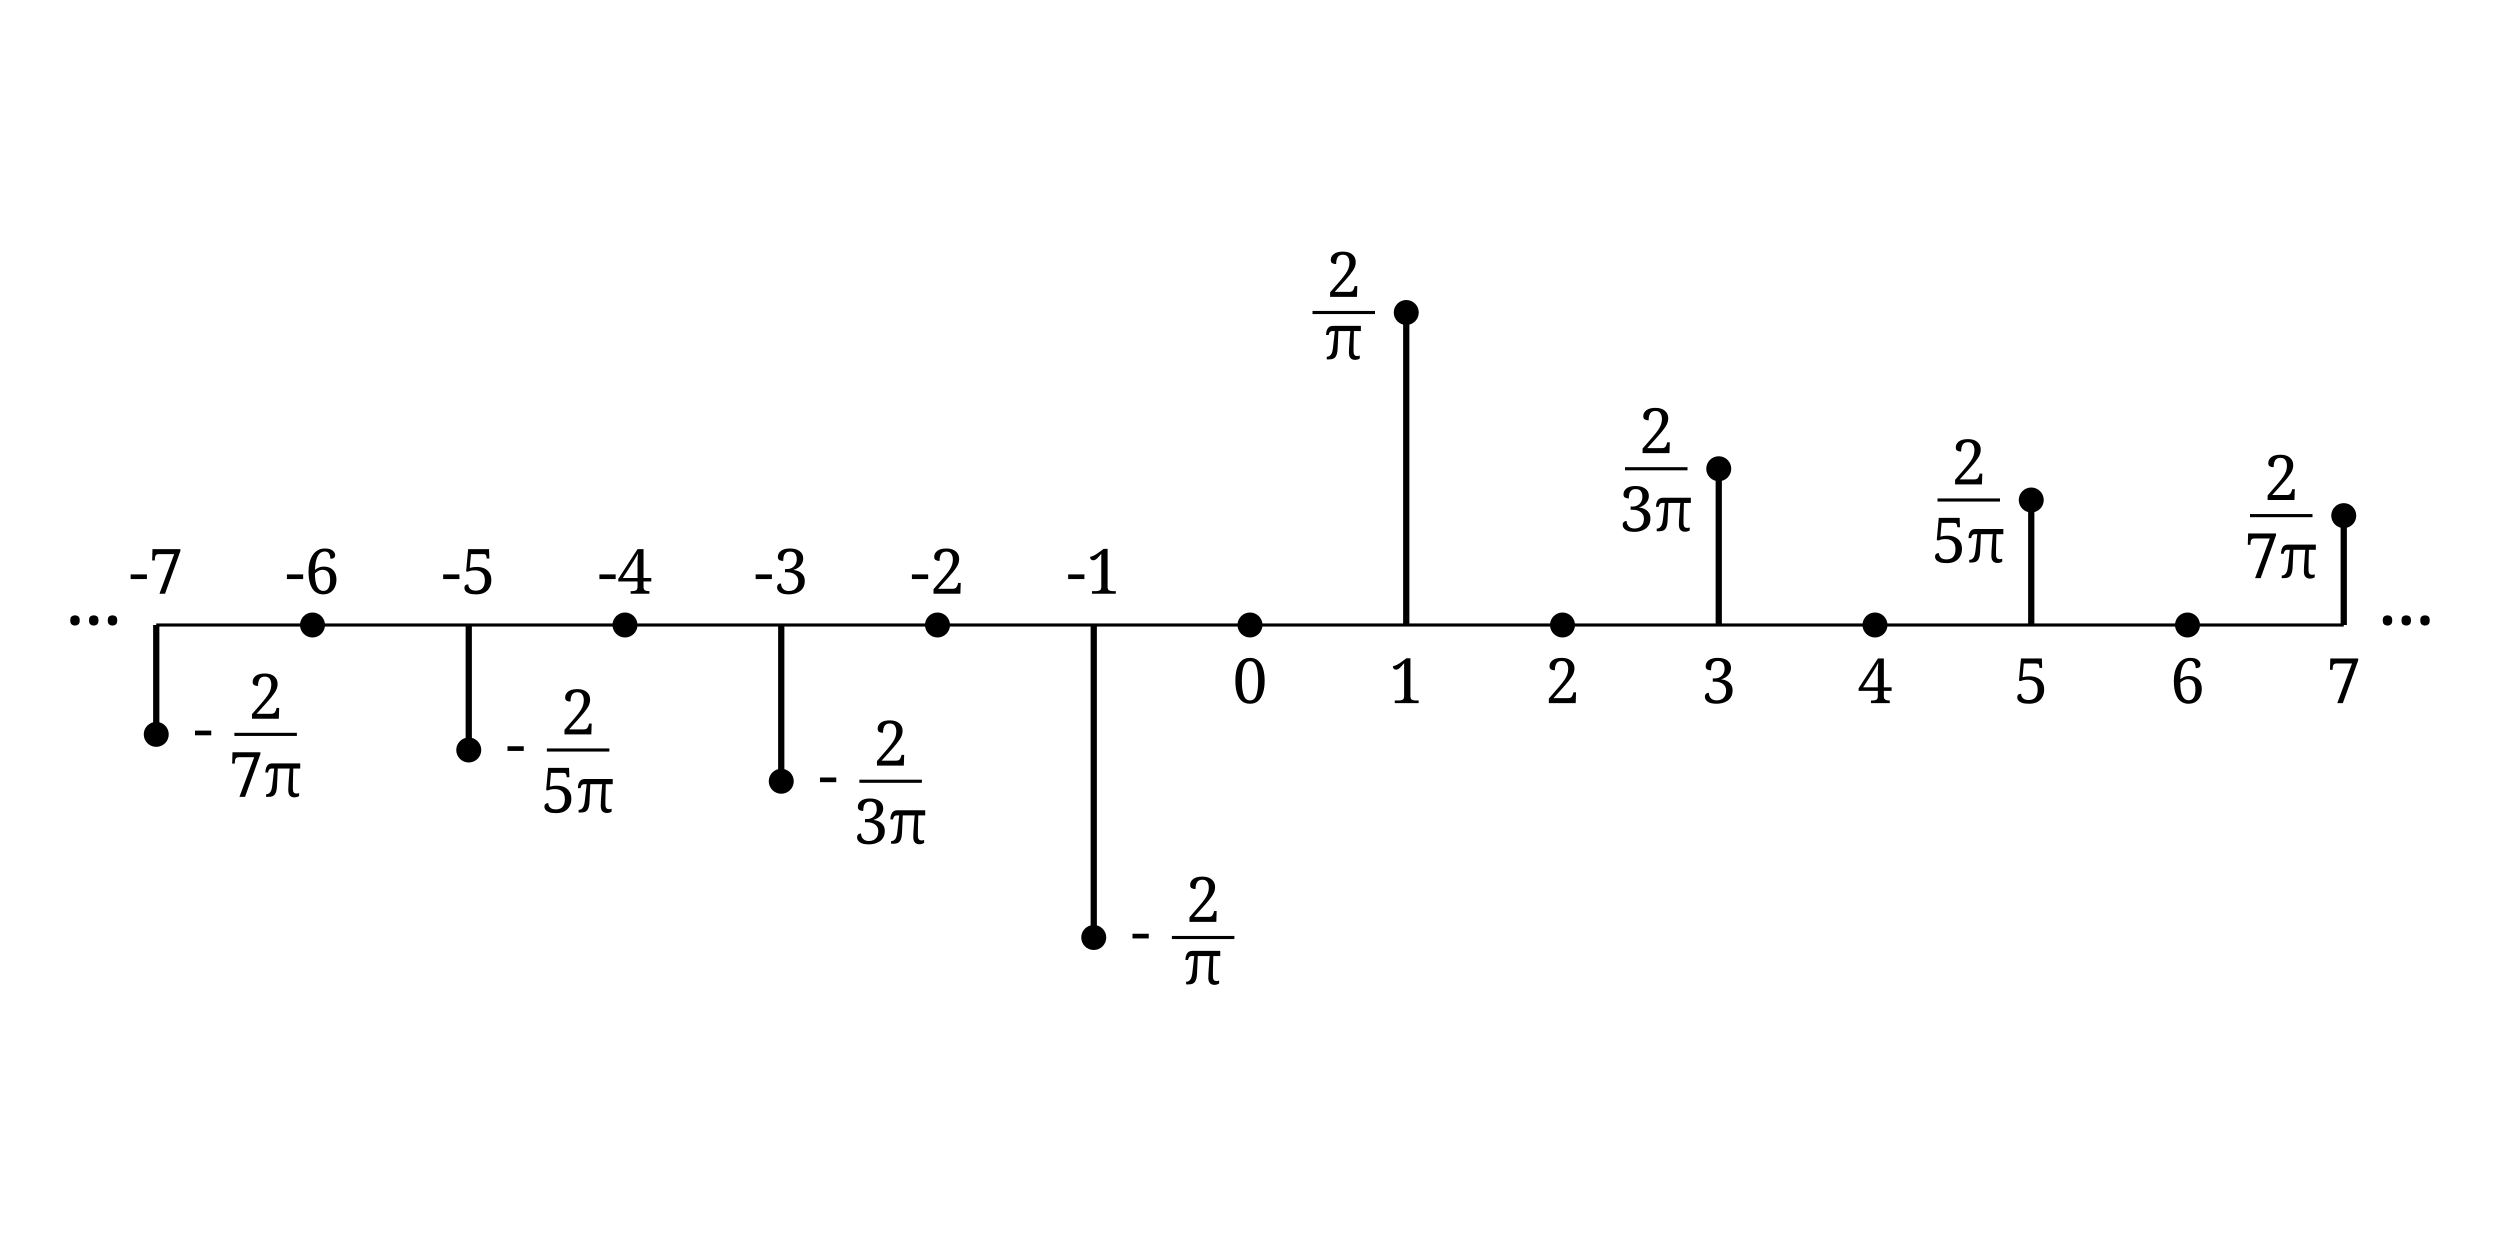
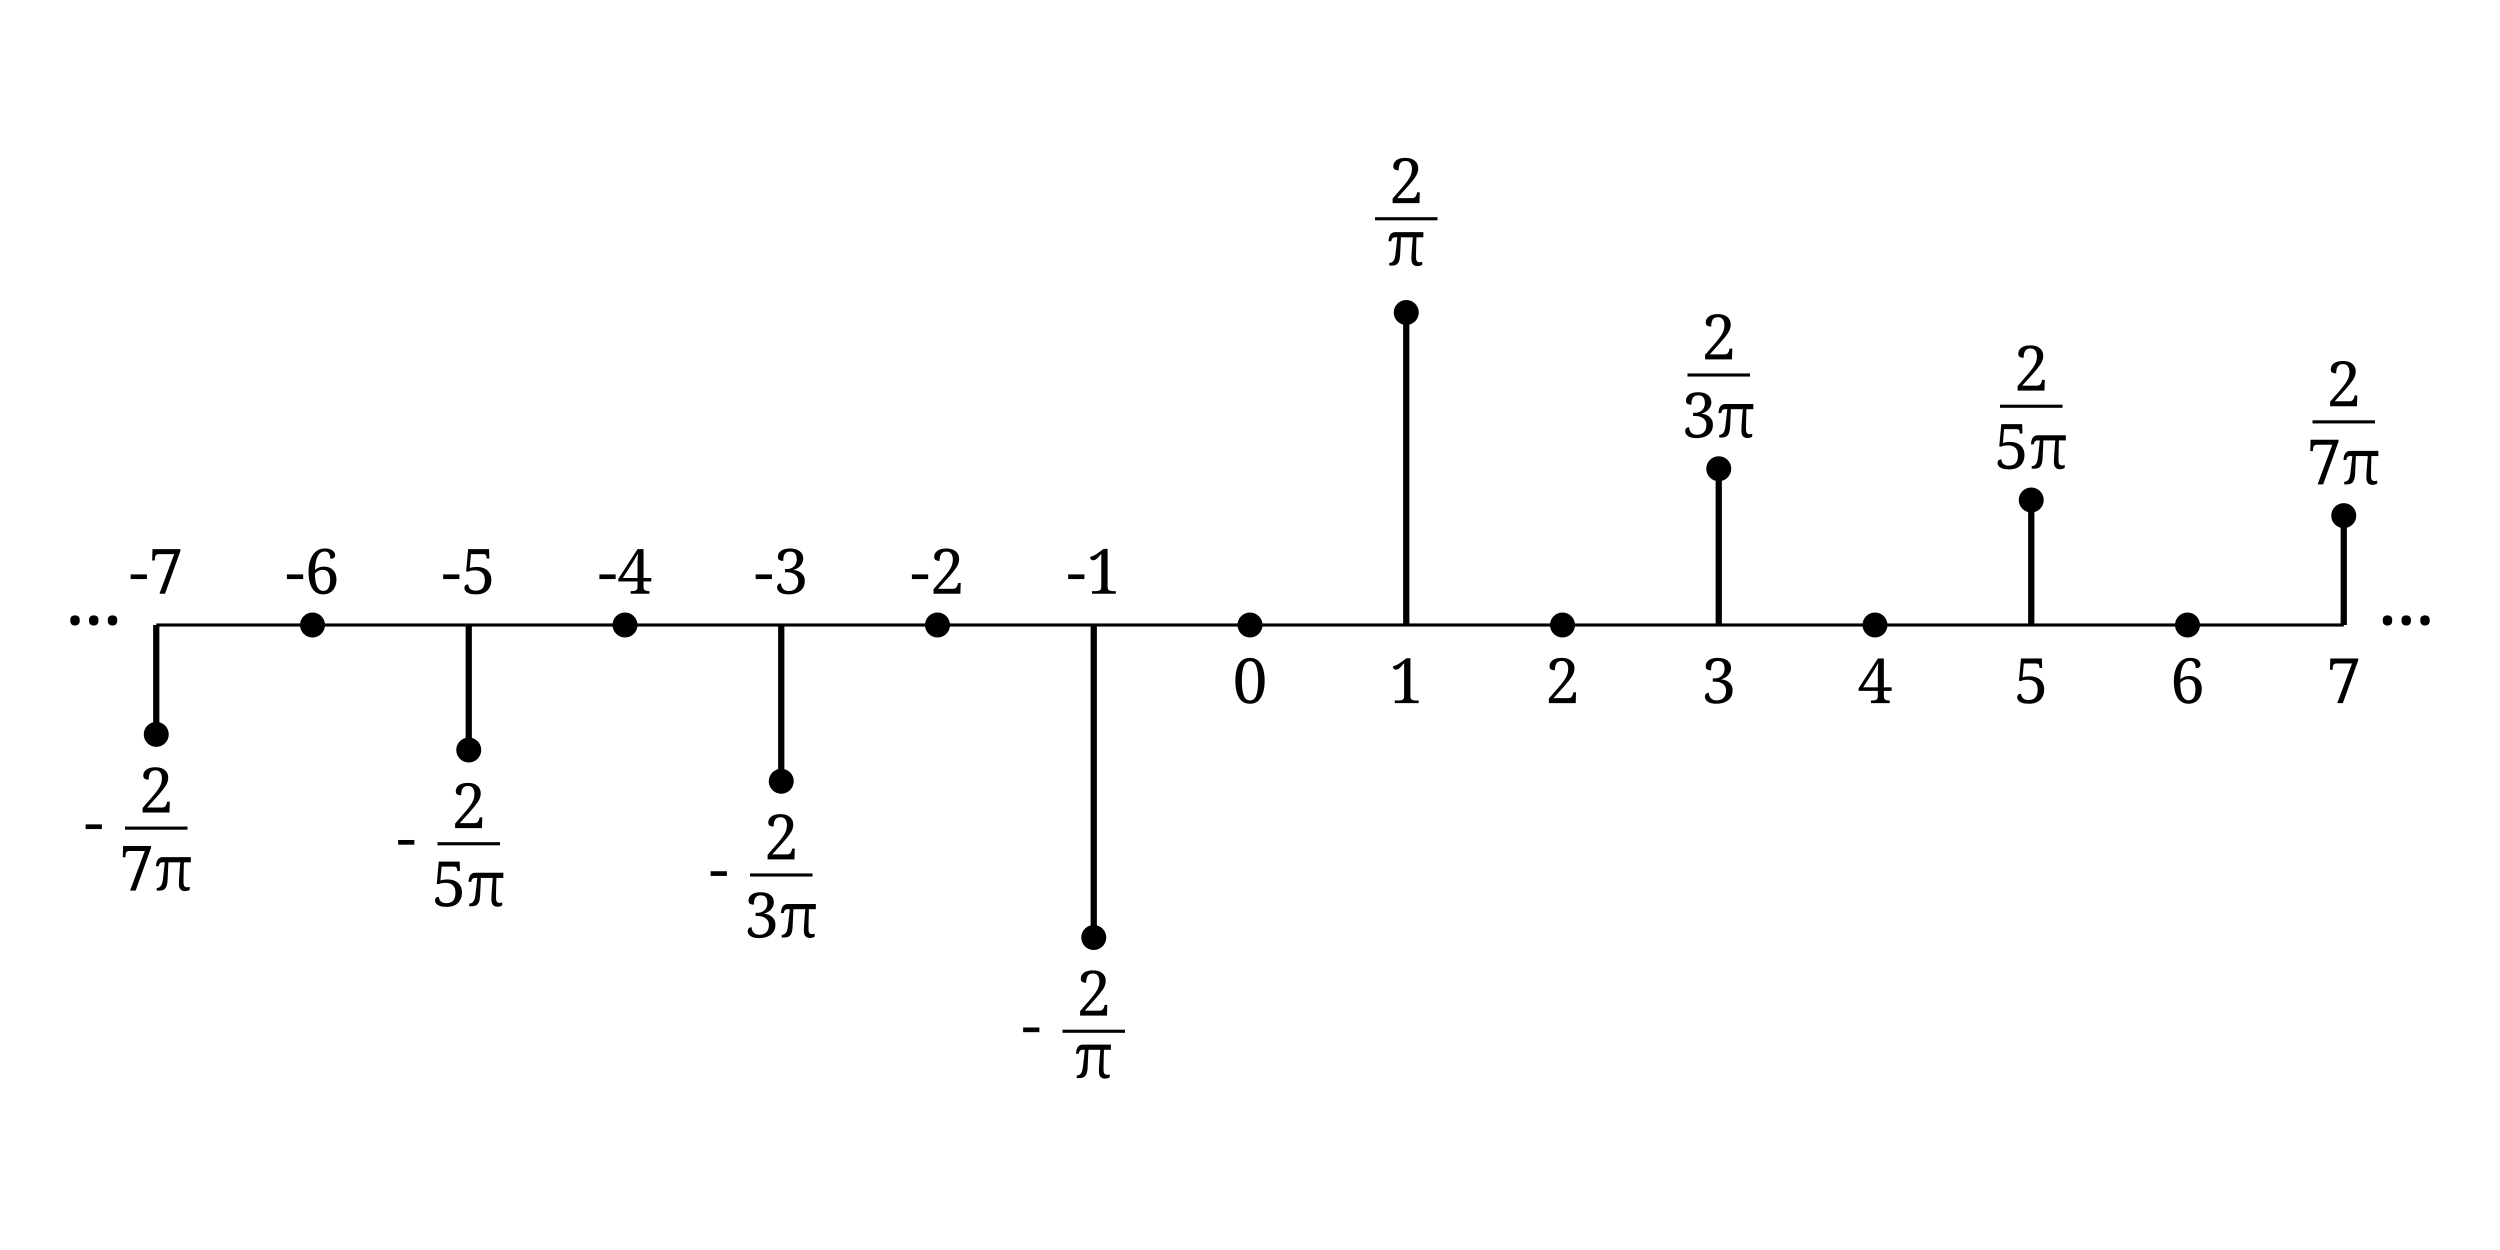
<svg xmlns="http://www.w3.org/2000/svg" viewBox="0 0 800 400" preserveAspectRatio="xMidYMid meet" overflow="visible" focusable="false">
  <g stroke="currentColor">
    <line x1="50" y1="200" x2="750" y2="200" stroke-width="1" />
    <line x1="450" y1="200" x2="450" y2="100" stroke-width="2" />
-     <line x1="420" y1="100" x2="440" y2="100" stroke-width="1" />
+     <line x1="440" y1="70" x2="460" y2="70" stroke-width="1" />
    <line x1="550" y1="200" x2="550" y2="150" stroke-width="2" />
-     <line x1="520" y1="150" x2="540" y2="150" stroke-width="1" />
+     <line x1="540" y1="120" x2="560" y2="120" stroke-width="1" />
    <line x1="650" y1="200" x2="650" y2="160" stroke-width="2" />
-     <line x1="620" y1="160" x2="640" y2="160" stroke-width="1" />
+     <line x1="640" y1="130" x2="660" y2="130" stroke-width="1" />
    <line x1="750" y1="200" x2="750" y2="165" stroke-width="2" />
-     <line x1="720" y1="165" x2="740" y2="165" stroke-width="1" />
+     <line x1="740" y1="135" x2="760" y2="135" stroke-width="1" />
    <line x1="350" y1="200" x2="350" y2="300" stroke-width="2" />
-     <line x1="375" y1="300" x2="395" y2="300" stroke-width="1" />
+     <line x1="340" y1="330" x2="360" y2="330" stroke-width="1" />
    <line x1="250" y1="200" x2="250" y2="250" stroke-width="2" />
-     <line x1="275" y1="250" x2="295" y2="250" stroke-width="1" />
+     <line x1="240" y1="280" x2="260" y2="280" stroke-width="1" />
    <line x1="150" y1="200" x2="150" y2="240" stroke-width="2" />
-     <line x1="175" y1="240" x2="195" y2="240" stroke-width="1" />
+     <line x1="140" y1="270" x2="160" y2="270" stroke-width="1" />
    <line x1="50" y1="200" x2="50" y2="235" stroke-width="2" />
-     <line x1="75" y1="235" x2="95" y2="235" stroke-width="1" />
+     <line x1="40" y1="265" x2="60" y2="265" stroke-width="1" />
  </g>
  <g fill="currentColor">
    <circle cx="50" cy="235" r="4" />
    <circle cx="100" cy="200" r="4" />
    <circle cx="150" cy="240" r="4" />
    <circle cx="200" cy="200" r="4" />
    <circle cx="250" cy="250" r="4" />
    <circle cx="300" cy="200" r="4" />
    <circle cx="350" cy="300" r="4" />
    <circle cx="400" cy="200" r="4" />
    <circle cx="450" cy="100" r="4" />
    <circle cx="500" cy="200" r="4" />
    <circle cx="550" cy="150" r="4" />
    <circle cx="600" cy="200" r="4" />
    <circle cx="650" cy="160" r="4" />
    <circle cx="700" cy="200" r="4" />
    <circle cx="750" cy="165" r="4" />
  </g>
  <g stroke-width="0" text-anchor="middle" font-family="serif" font-weight="200" font-size="20" fill="currentColor" xml:space="preserve">
    <text x="30" y="200" font-size="24">...</text>
    <text x="770" y="200" font-size="24">...</text>
-     <text x="430" y="95">2</text>
-     <text x="430" y="115">π</text>
-     <text x="530" y="145">2</text>
-     <text x="530" y="170">3π</text>
-     <text x="630" y="155">2</text>
-     <text x="630" y="180">5π</text>
-     <text x="730" y="160">2</text>
-     <text x="730" y="185">7π</text>
-     <text x="385" y="295">2</text>
-     <text x="365" y="305">-</text>
-     <text x="385" y="315">π</text>
-     <text x="285" y="245">2</text>
-     <text x="265" y="255">-</text>
-     <text x="285" y="270">3π</text>
-     <text x="185" y="235">2</text>
-     <text x="165" y="245">-</text>
-     <text x="185" y="260">5π</text>
-     <text x="85" y="230">2</text>
-     <text x="65" y="240">-</text>
-     <text x="85" y="255">7π</text>
+     <text x="450" y="65">2</text>
+     <text x="450" y="85">π</text>
+     <text x="550" y="115">2</text>
+     <text x="550" y="140">3π</text>
+     <text x="650" y="125">2</text>
+     <text x="650" y="150">5π</text>
+     <text x="750" y="130">2</text>
+     <text x="750" y="155">7π</text>
+     <text x="350" y="325">2</text>
+     <text x="330" y="335">-</text>
+     <text x="350" y="345">π</text>
+     <text x="250" y="275">2</text>
+     <text x="230" y="285">-</text>
+     <text x="250" y="300">3π</text>
+     <text x="150" y="265">2</text>
+     <text x="130" y="275">-</text>
+     <text x="150" y="290">5π</text>
+     <text x="50" y="260">2</text>
+     <text x="30" y="270">-</text>
+     <text x="50" y="285">7π</text>
    <text x="400" y="225">0</text>
    <text x="450" y="225">1</text>
    <text x="500" y="225">2</text>
    <text x="550" y="225">3</text>
    <text x="600" y="225">4</text>
    <text x="650" y="225">5</text>
    <text x="700" y="225">6</text>
    <text x="750" y="225">7</text>
    <text x="350" y="190">-1</text>
    <text x="300" y="190">-2</text>
    <text x="250" y="190">-3</text>
    <text x="200" y="190">-4</text>
    <text x="150" y="190">-5</text>
    <text x="100" y="190">-6</text>
    <text x="50" y="190">-7</text>
  </g>
</svg>
